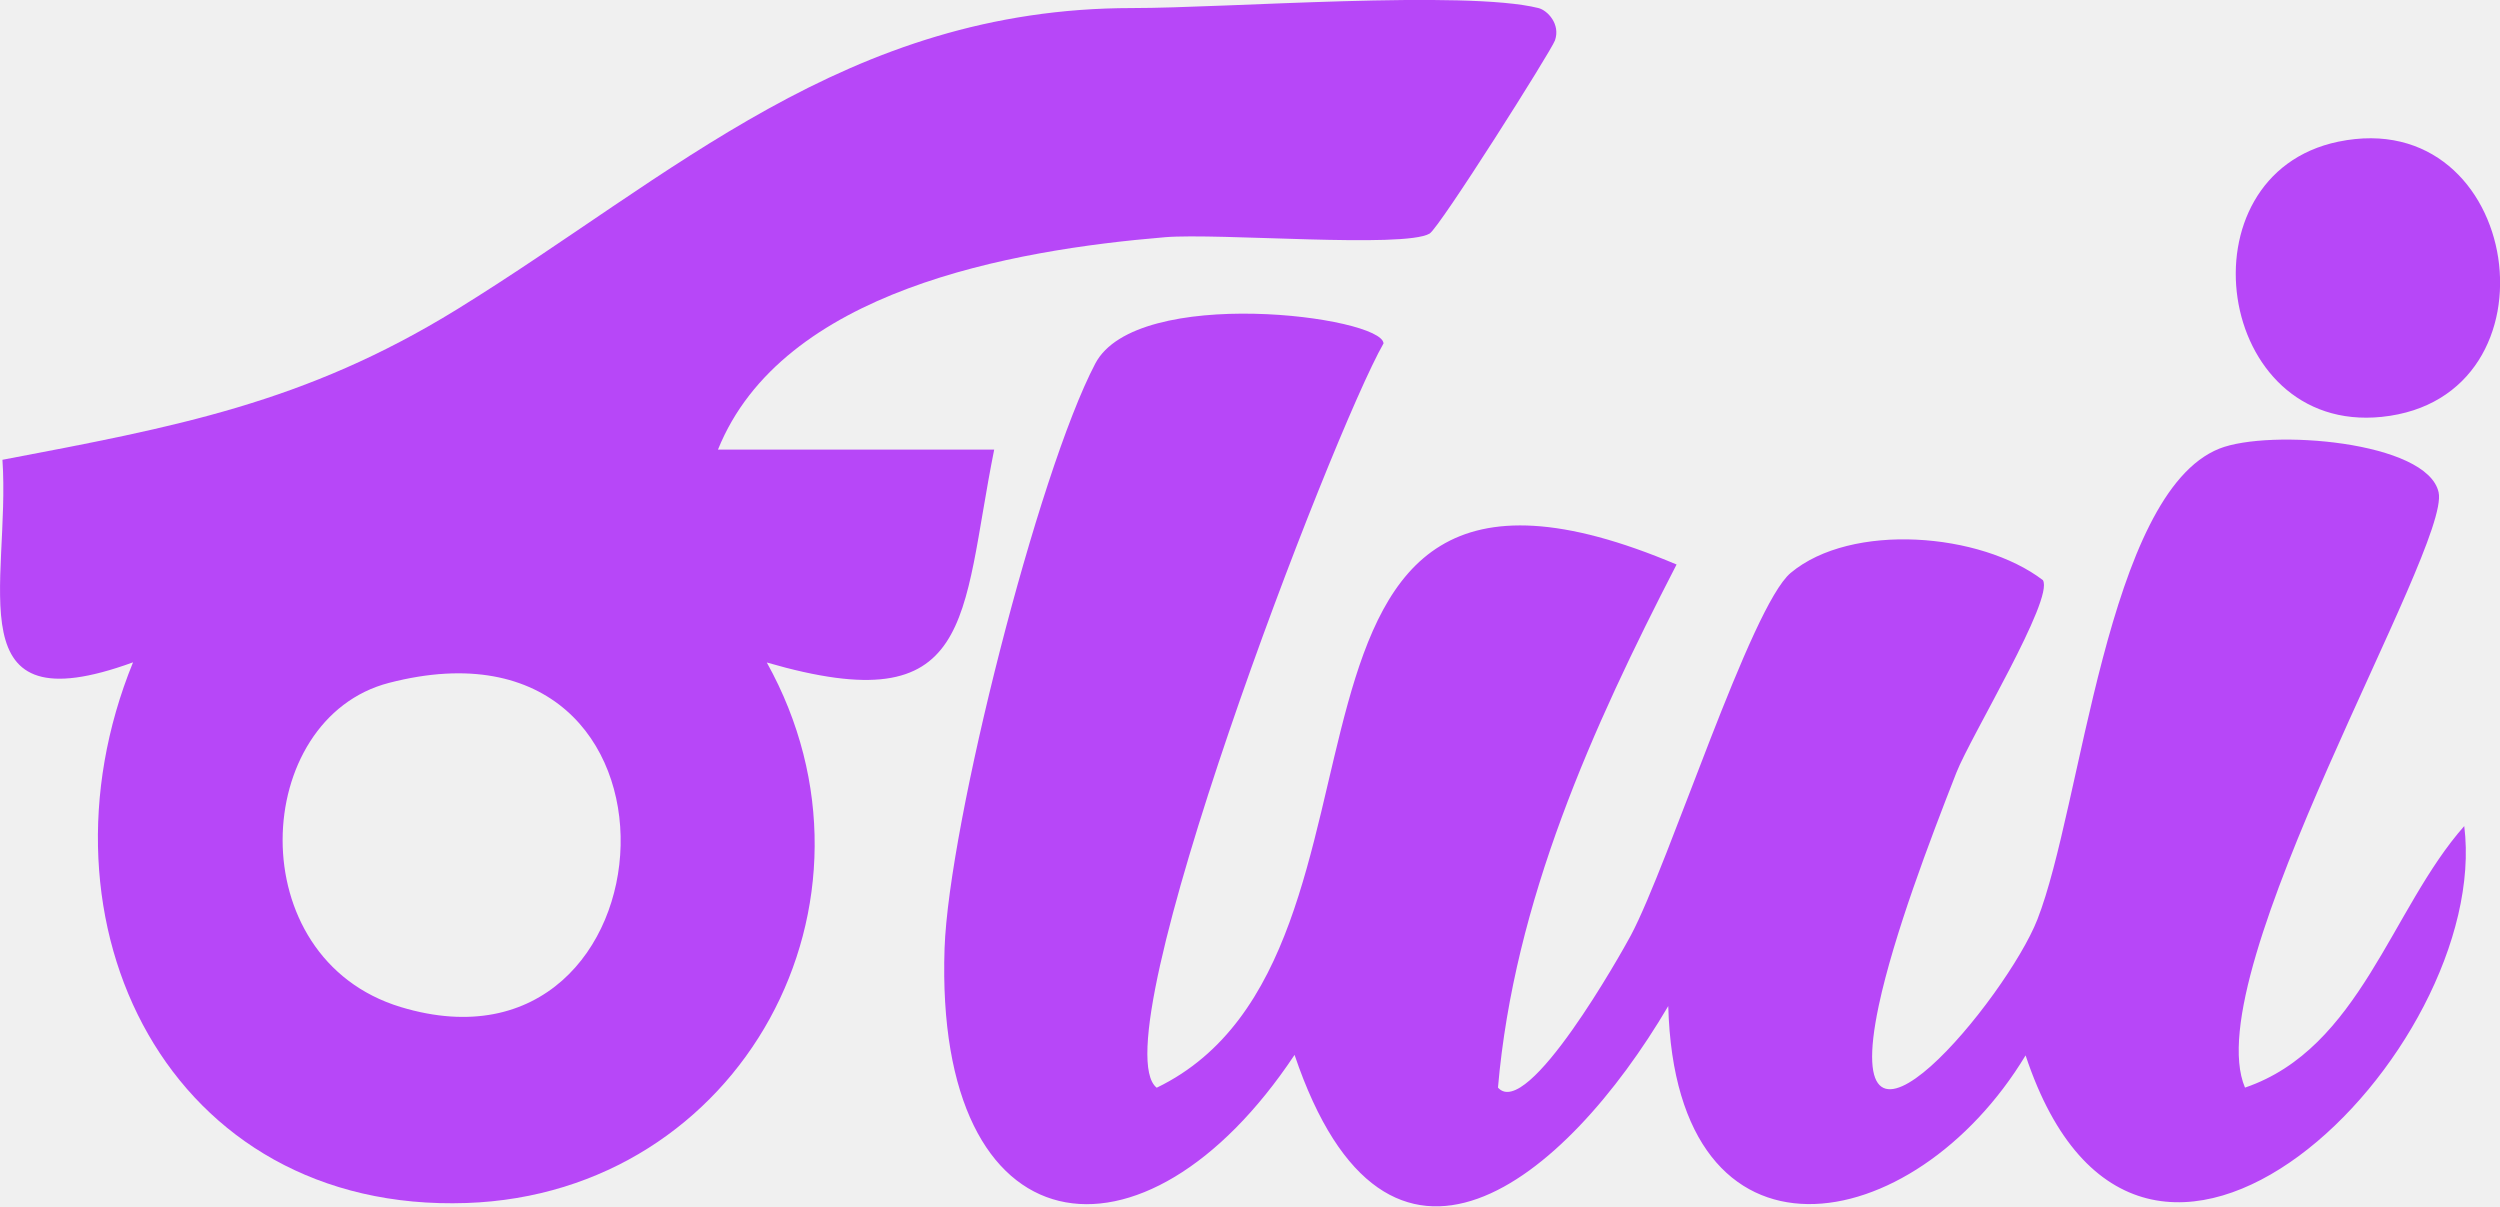
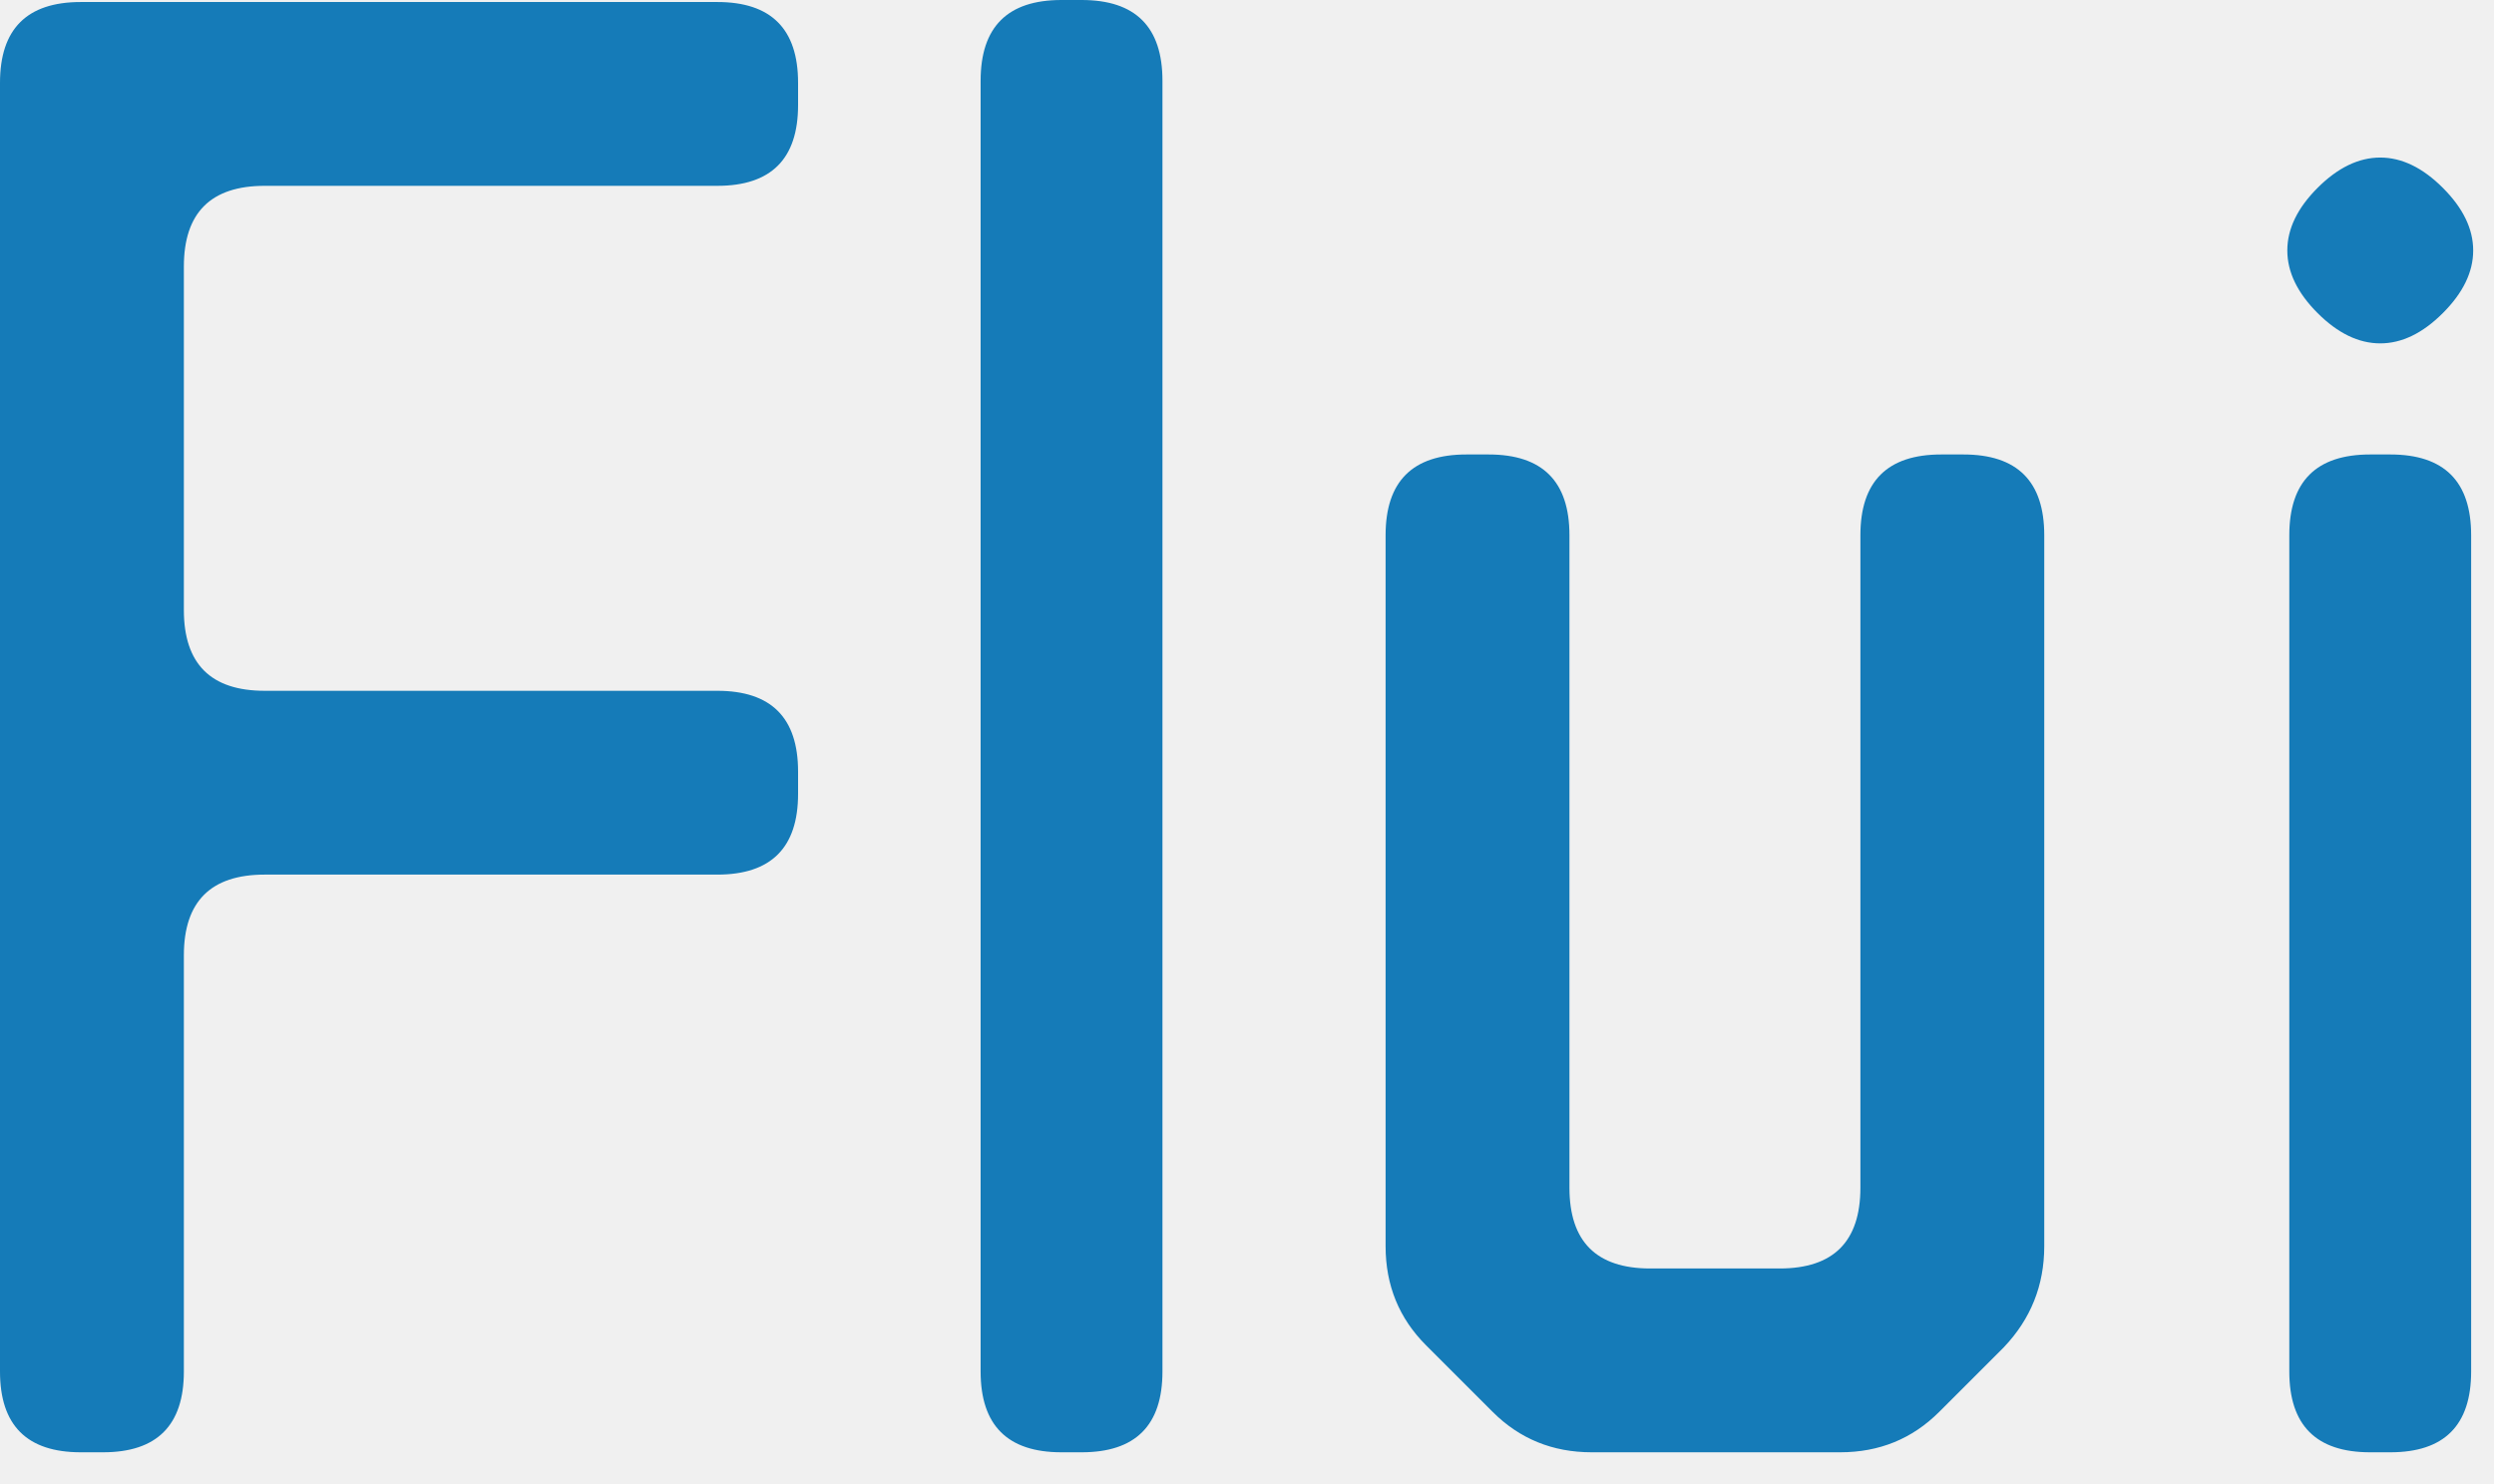
- <svg xmlns="http://www.w3.org/2000/svg" width="143" height="69" viewBox="0 0 143 69" fill="none">
-   <g clip-path="url(#clip0_2105_762)">
-     <path d="M66.177 62.211C81.865 54.604 69.698 21.195 95.9 32.29C91.072 41.646 86.609 51.538 85.684 62.211C87.365 64.11 92.772 54.463 93.285 53.504C95.47 49.395 100.139 34.688 102.427 32.77C105.901 29.864 113.296 30.466 116.854 33.184C117.508 34.255 112.727 42.107 111.905 44.195C110.373 48.106 108.328 53.485 107.469 57.5C105.051 68.878 114.79 57.058 116.536 52.601C119.086 46.094 120.496 28.238 126.948 25.661C129.815 24.523 138.845 25.229 139.489 28.162C140.189 31.331 125.604 55.638 128.414 62.211C134.988 59.973 136.772 51.98 140.955 47.251C142.561 60.133 122.485 80.321 115.864 60.368C109.458 70.975 95.853 73.382 95.424 57.547C89.559 67.514 79.353 76.024 74.049 60.34C65.412 73.325 53.441 71.661 54.029 54.246C54.272 47.157 59.361 27.062 62.648 20.8C65.01 16.286 79.054 18.092 79.138 19.643C76.216 24.758 62.797 59.616 66.168 62.22L66.177 62.211Z" fill="#B747F8" />
-     <path d="M88 0.461C88.523 0.592 89.27 1.391 88.943 2.313C88.719 2.934 82.341 13.023 81.772 13.362C80.315 14.217 69.689 13.315 66.635 13.569C57.867 14.302 44.738 16.606 41.068 25.717H56.868C54.925 35.393 55.84 41.373 43.86 37.894C51.47 51.566 42.413 68.266 26.697 68.812C9.655 69.404 1.522 52.808 7.61 37.885C-2.661 41.627 0.616 33.428 0.14 26.3C10.01 24.42 17.424 23.066 26.137 17.697C38.472 10.089 48.398 0.461 64.767 0.461C70.183 0.461 83.817 -0.583 88 0.461ZM22.252 39.06C14.371 41.101 13.68 54.801 22.924 57.603C38.93 62.455 40.676 34.293 22.252 39.06Z" fill="#B747F8" />
-     <path d="M133.746 8.105C144.307 5.915 146.763 22.765 136.23 23.846C126.687 24.824 124.623 10.005 133.746 8.105Z" fill="#B747F8" />
-   </g>
-   <defs>
-     <clipPath id="clip0_2105_762">
-       <rect width="143" height="69" fill="white" />
-     </clipPath>
-   </defs>
+ <svg xmlns="http://www.w3.org/2000/svg" width="79" height="47" viewBox="0 0 79 47" fill="none">
+   <path d="M4.88758e-05 2.624C4.88758e-05 0.917 0.853 0.064 2.56 0.064H22.72C24.427 0.064 25.28 0.917 25.28 2.624V3.328C25.28 5.035 24.427 5.888 22.72 5.888H8.384C6.677 5.888 5.824 6.741 5.824 8.448V19.328C5.824 21.035 6.677 21.888 8.384 21.888H22.72C24.427 21.888 25.28 22.741 25.28 24.448V25.152C25.28 26.859 24.427 27.712 22.72 27.712H8.384C6.677 27.712 5.824 28.565 5.824 30.272V43.456C5.824 45.163 4.971 46.016 3.264 46.016H2.56C0.853 46.016 4.88758e-05 45.163 4.88758e-05 43.456V2.624ZM31.062 2.56C31.062 0.853 31.916 0 33.623 0H34.263C35.969 0 36.822 0.853 36.822 2.56V43.456C36.822 45.163 35.969 46.016 34.263 46.016H33.623C31.916 46.016 31.062 45.163 31.062 43.456V2.56ZM58.93 16.96C58.93 15.253 59.783 14.4 61.49 14.4H62.194C63.901 14.4 64.754 15.253 64.754 16.96V39.488C64.754 40.725 64.327 41.792 63.474 42.688L61.426 44.736C60.573 45.589 59.527 46.016 58.29 46.016H50.418C49.181 46.016 48.135 45.589 47.282 44.736L45.17 42.624C44.317 41.771 43.89 40.725 43.89 39.488V16.96C43.89 15.253 44.743 14.4 46.45 14.4H47.154C48.861 14.4 49.714 15.253 49.714 16.96V37.632C49.714 39.339 50.567 40.192 52.274 40.192H56.37C58.077 40.192 58.93 39.339 58.93 37.632V16.96ZM73.412 5.952C74.052 5.312 74.714 4.992 75.397 4.992C76.079 4.992 76.74 5.312 77.38 5.952C78.02 6.592 78.341 7.253 78.341 7.936C78.341 8.619 78.02 9.28 77.38 9.92C76.74 10.56 76.079 10.88 75.397 10.88C74.714 10.88 74.052 10.56 73.412 9.92C72.772 9.28 72.453 8.619 72.453 7.936C72.453 7.253 72.772 6.592 73.412 5.952ZM72.516 16.96C72.516 15.253 73.37 14.4 75.076 14.4H75.716C77.423 14.4 78.276 15.253 78.276 16.96V43.456C78.276 45.163 77.423 46.016 75.716 46.016H75.076C73.37 46.016 72.516 45.163 72.516 43.456V16.96Z" fill="#157BB8" />
</svg>
